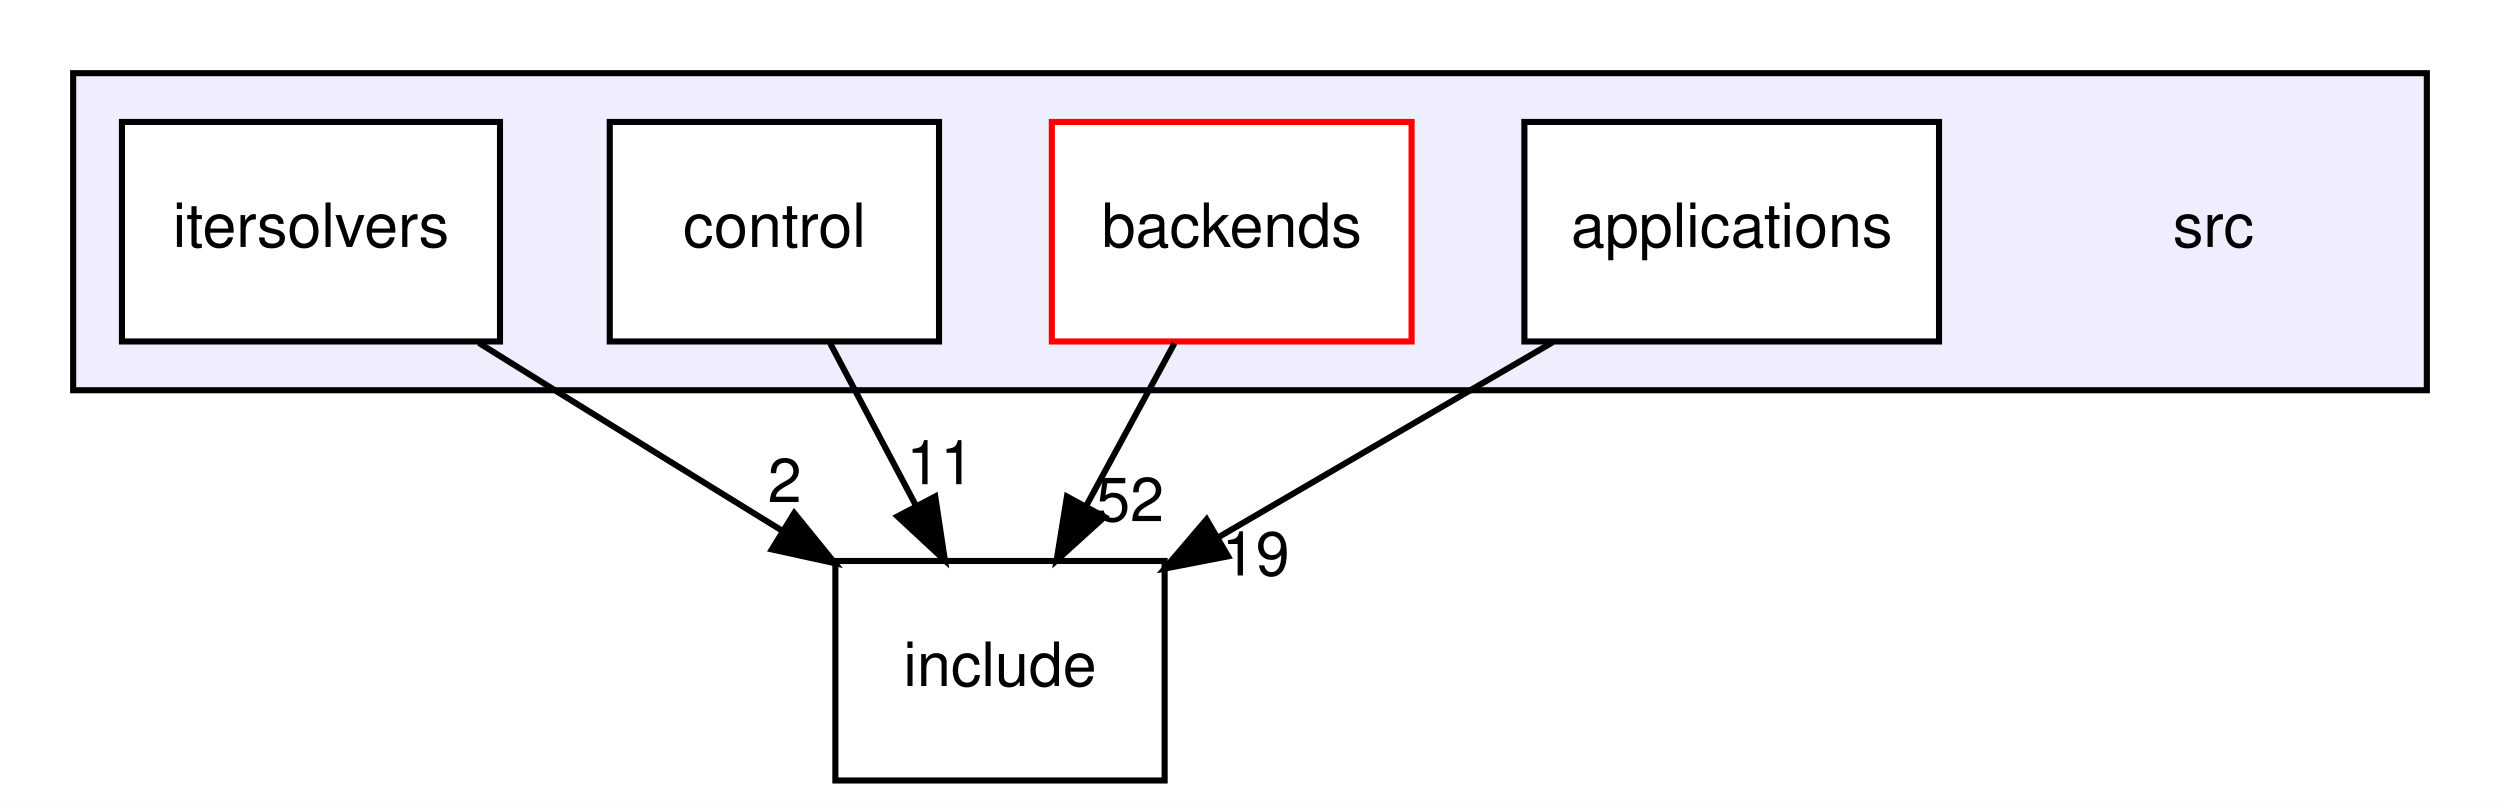
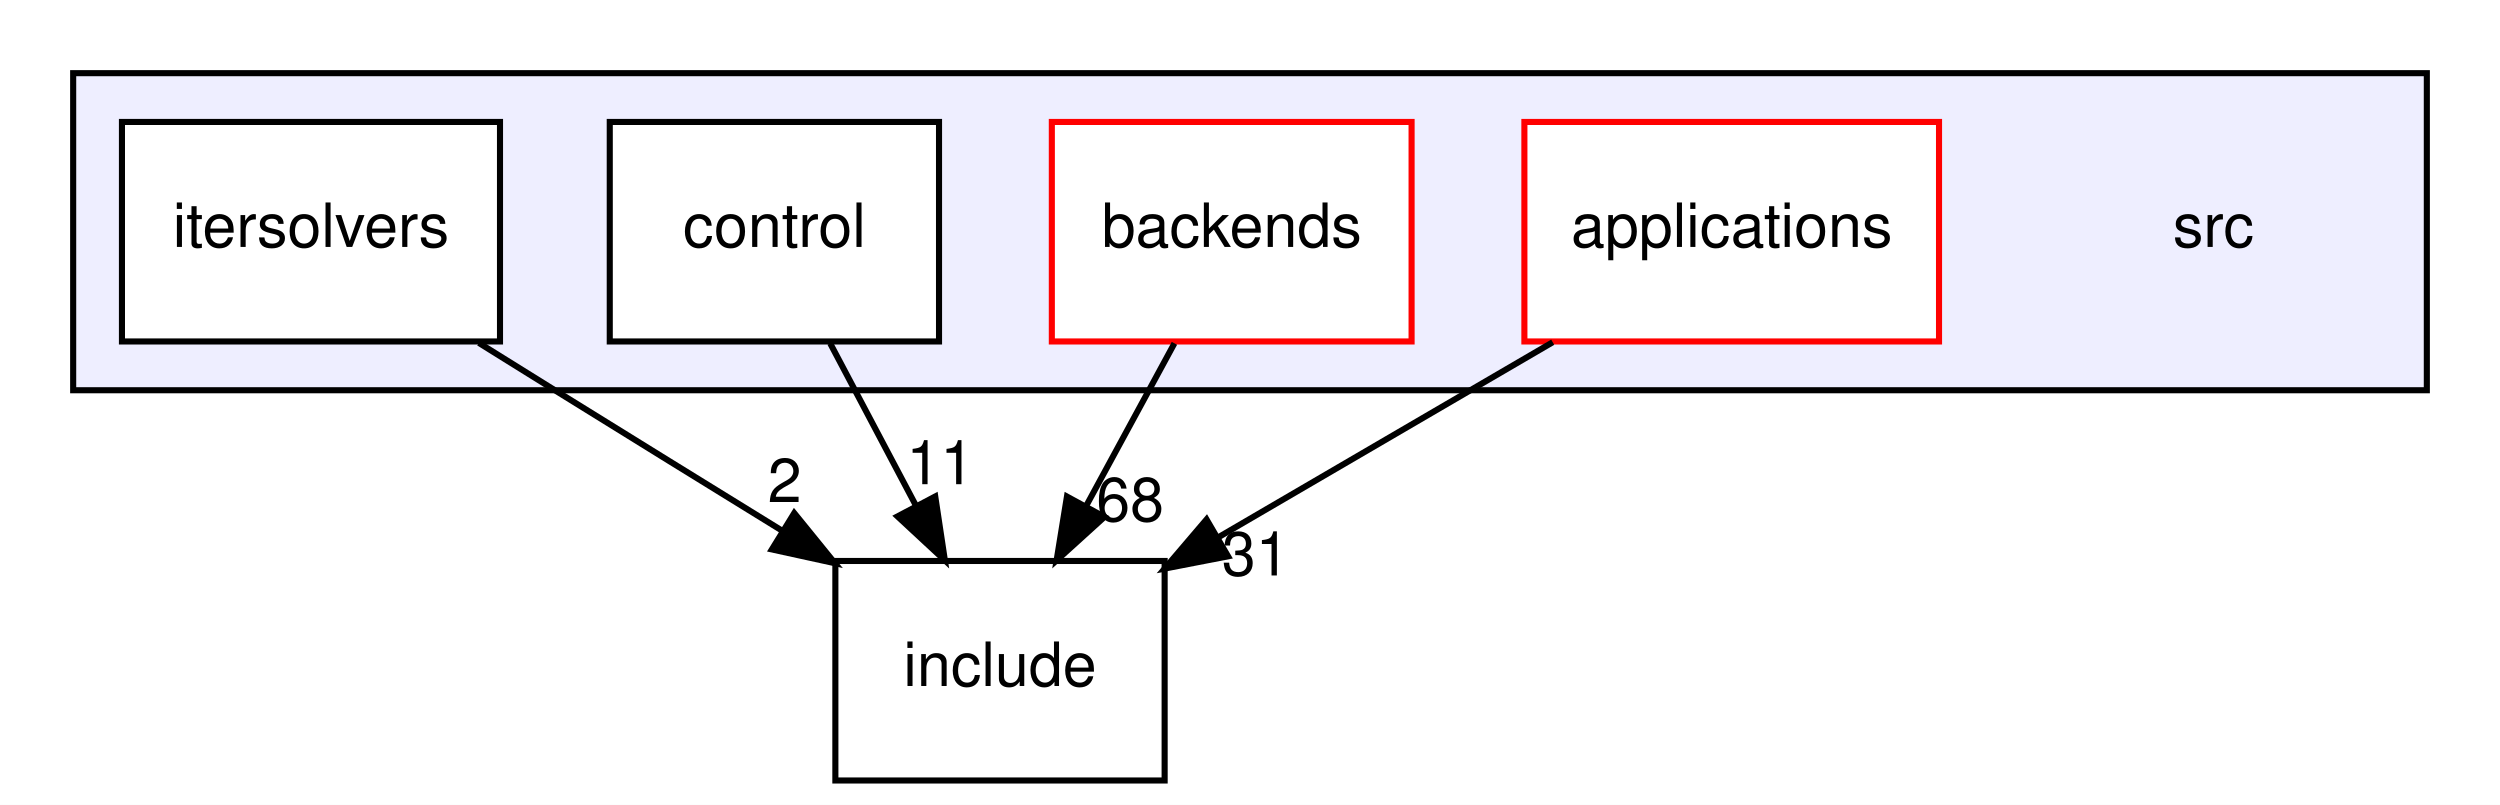
<svg xmlns="http://www.w3.org/2000/svg" xmlns:xlink="http://www.w3.org/1999/xlink" width="410pt" height="132pt" viewBox="0.00 0.00 410.00 132.00">
  <g id="graph0" class="graph" transform="scale(1 1) rotate(0) translate(4 128)">
    <polygon fill="white" stroke="none" points="-4,4 -4,-128 406,-128 406,4 -4,4" />
    <g id="clust1" class="cluster">
      <g id="a_clust1">
        <a xlink:href="dir_68267d1309a1af8e8297ef4c3efbcdba.html" target="_top">
          <polygon fill="#eeeeff" stroke="black" points="8,-64 8,-116 394,-116 394,-64 8,-64" />
        </a>
      </g>
    </g>
    <g id="node1" class="node">
      <text text-anchor="middle" x="359" y="-87.5" font-family="Helvetica,sans-Serif" font-size="10.00">src</text>
    </g>
    <g id="node2" class="node">
      <g id="a_node2">
        <a xlink:href="dir_5300cae3a1557603f8e561b18f8f3907.html" target="_top" xlink:title="applications">
-           <polygon fill="white" stroke="black" points="314,-108 246,-108 246,-72 314,-72 314,-108" />
+           <polygon fill="white" stroke="red" points="314,-108 246,-108 246,-72 314,-72 314,-108" />
          <text text-anchor="middle" x="280" y="-87.5" font-family="Helvetica,sans-Serif" font-size="10.00">applications</text>
        </a>
      </g>
    </g>
    <g id="node6" class="node">
      <g id="a_node6">
        <a xlink:href="dir_d44c64559bbebec7f509842c48db8b23.html" target="_top" xlink:title="include">
          <polygon fill="none" stroke="black" points="187,-36 133,-36 133,-0 187,-0 187,-36" />
          <text text-anchor="middle" x="160" y="-15.5" font-family="Helvetica,sans-Serif" font-size="10.00">include</text>
        </a>
      </g>
    </g>
    <g id="edge2" class="edge">
      <path fill="none" stroke="black" d="M250.645,-71.876C234.1,-62.225 213.307,-50.096 195.81,-39.889" />
      <polygon fill="black" stroke="black" points="197.402,-36.766 187,-34.75 193.875,-42.812 197.402,-36.766" />
      <g id="a_edge2-headlabel">
-         <a xlink:href="dir_000008_000006.html" target="_top" xlink:title="19">
-           <text text-anchor="middle" x="201.937" y="-33.624" font-family="Helvetica,sans-Serif" font-size="10.00">19</text>
+         <a xlink:href="dir_000008_000006.html" target="_top" xlink:title="31">
+           <text text-anchor="middle" x="201.937" y="-33.624" font-family="Helvetica,sans-Serif" font-size="10.00">31</text>
        </a>
      </g>
    </g>
    <g id="node3" class="node">
      <g id="a_node3">
        <a xlink:href="dir_0f3cdec46afbc61a1ded8e1687c9c9a0.html" target="_top" xlink:title="backends">
          <polygon fill="white" stroke="red" points="227.5,-108 168.5,-108 168.5,-72 227.5,-72 227.5,-108" />
          <text text-anchor="middle" x="198" y="-87.5" font-family="Helvetica,sans-Serif" font-size="10.00">backends</text>
        </a>
      </g>
    </g>
    <g id="edge3" class="edge">
      <path fill="none" stroke="black" d="M188.607,-71.697C184.235,-63.644 178.943,-53.895 174.105,-44.982" />
      <polygon fill="black" stroke="black" points="177.132,-43.223 169.285,-36.104 170.98,-46.563 177.132,-43.223" />
      <g id="a_edge3-headlabel">
-         <a xlink:href="dir_000009_000006.html" target="_top" xlink:title="52">
-           <text text-anchor="middle" x="181.342" y="-42.528" font-family="Helvetica,sans-Serif" font-size="10.00">52</text>
+         <a xlink:href="dir_000012_000006.html" target="_top" xlink:title="68">
+           <text text-anchor="middle" x="181.342" y="-42.528" font-family="Helvetica,sans-Serif" font-size="10.00">68</text>
        </a>
      </g>
    </g>
    <g id="node4" class="node">
      <g id="a_node4">
        <a xlink:href="dir_b81b067251166617f9d0a8c0cfc3a4a9.html" target="_top" xlink:title="control">
          <polygon fill="white" stroke="black" points="150,-108 96,-108 96,-72 150,-72 150,-108" />
          <text text-anchor="middle" x="123" y="-87.5" font-family="Helvetica,sans-Serif" font-size="10.00">control</text>
        </a>
      </g>
    </g>
    <g id="edge4" class="edge">
      <path fill="none" stroke="black" d="M132.146,-71.697C136.403,-63.644 141.556,-53.895 146.266,-44.982" />
      <polygon fill="black" stroke="black" points="149.38,-46.581 150.959,-36.104 143.192,-43.31 149.38,-46.581" />
      <g id="a_edge4-headlabel">
-         <a xlink:href="dir_000022_000006.html" target="_top" xlink:title="11">
+         <a xlink:href="dir_000043_000006.html" target="_top" xlink:title="11">
          <text text-anchor="middle" x="150.211" y="-48.586" font-family="Helvetica,sans-Serif" font-size="10.00">11</text>
        </a>
      </g>
    </g>
    <g id="node5" class="node">
      <g id="a_node5">
        <a xlink:href="dir_d4b8b22fe2905086863c8387e89be441.html" target="_top" xlink:title="itersolvers">
          <polygon fill="white" stroke="black" points="78,-108 16,-108 16,-72 78,-72 78,-108" />
          <text text-anchor="middle" x="47" y="-87.5" font-family="Helvetica,sans-Serif" font-size="10.00">itersolvers</text>
        </a>
      </g>
    </g>
    <g id="edge1" class="edge">
      <path fill="none" stroke="black" d="M74.528,-71.764C78.704,-69.158 82.965,-66.505 87,-64 99.096,-56.492 112.341,-48.314 124.189,-41.014" />
      <polygon fill="black" stroke="black" points="126.255,-43.853 132.935,-35.629 122.584,-37.892 126.255,-43.853" />
      <g id="a_edge1-headlabel">
-         <a xlink:href="dir_000023_000006.html" target="_top" xlink:title="2">
+         <a xlink:href="dir_000044_000006.html" target="_top" xlink:title="2">
          <text text-anchor="middle" x="124.682" y="-45.655" font-family="Helvetica,sans-Serif" font-size="10.00">2</text>
        </a>
      </g>
    </g>
  </g>
</svg>
